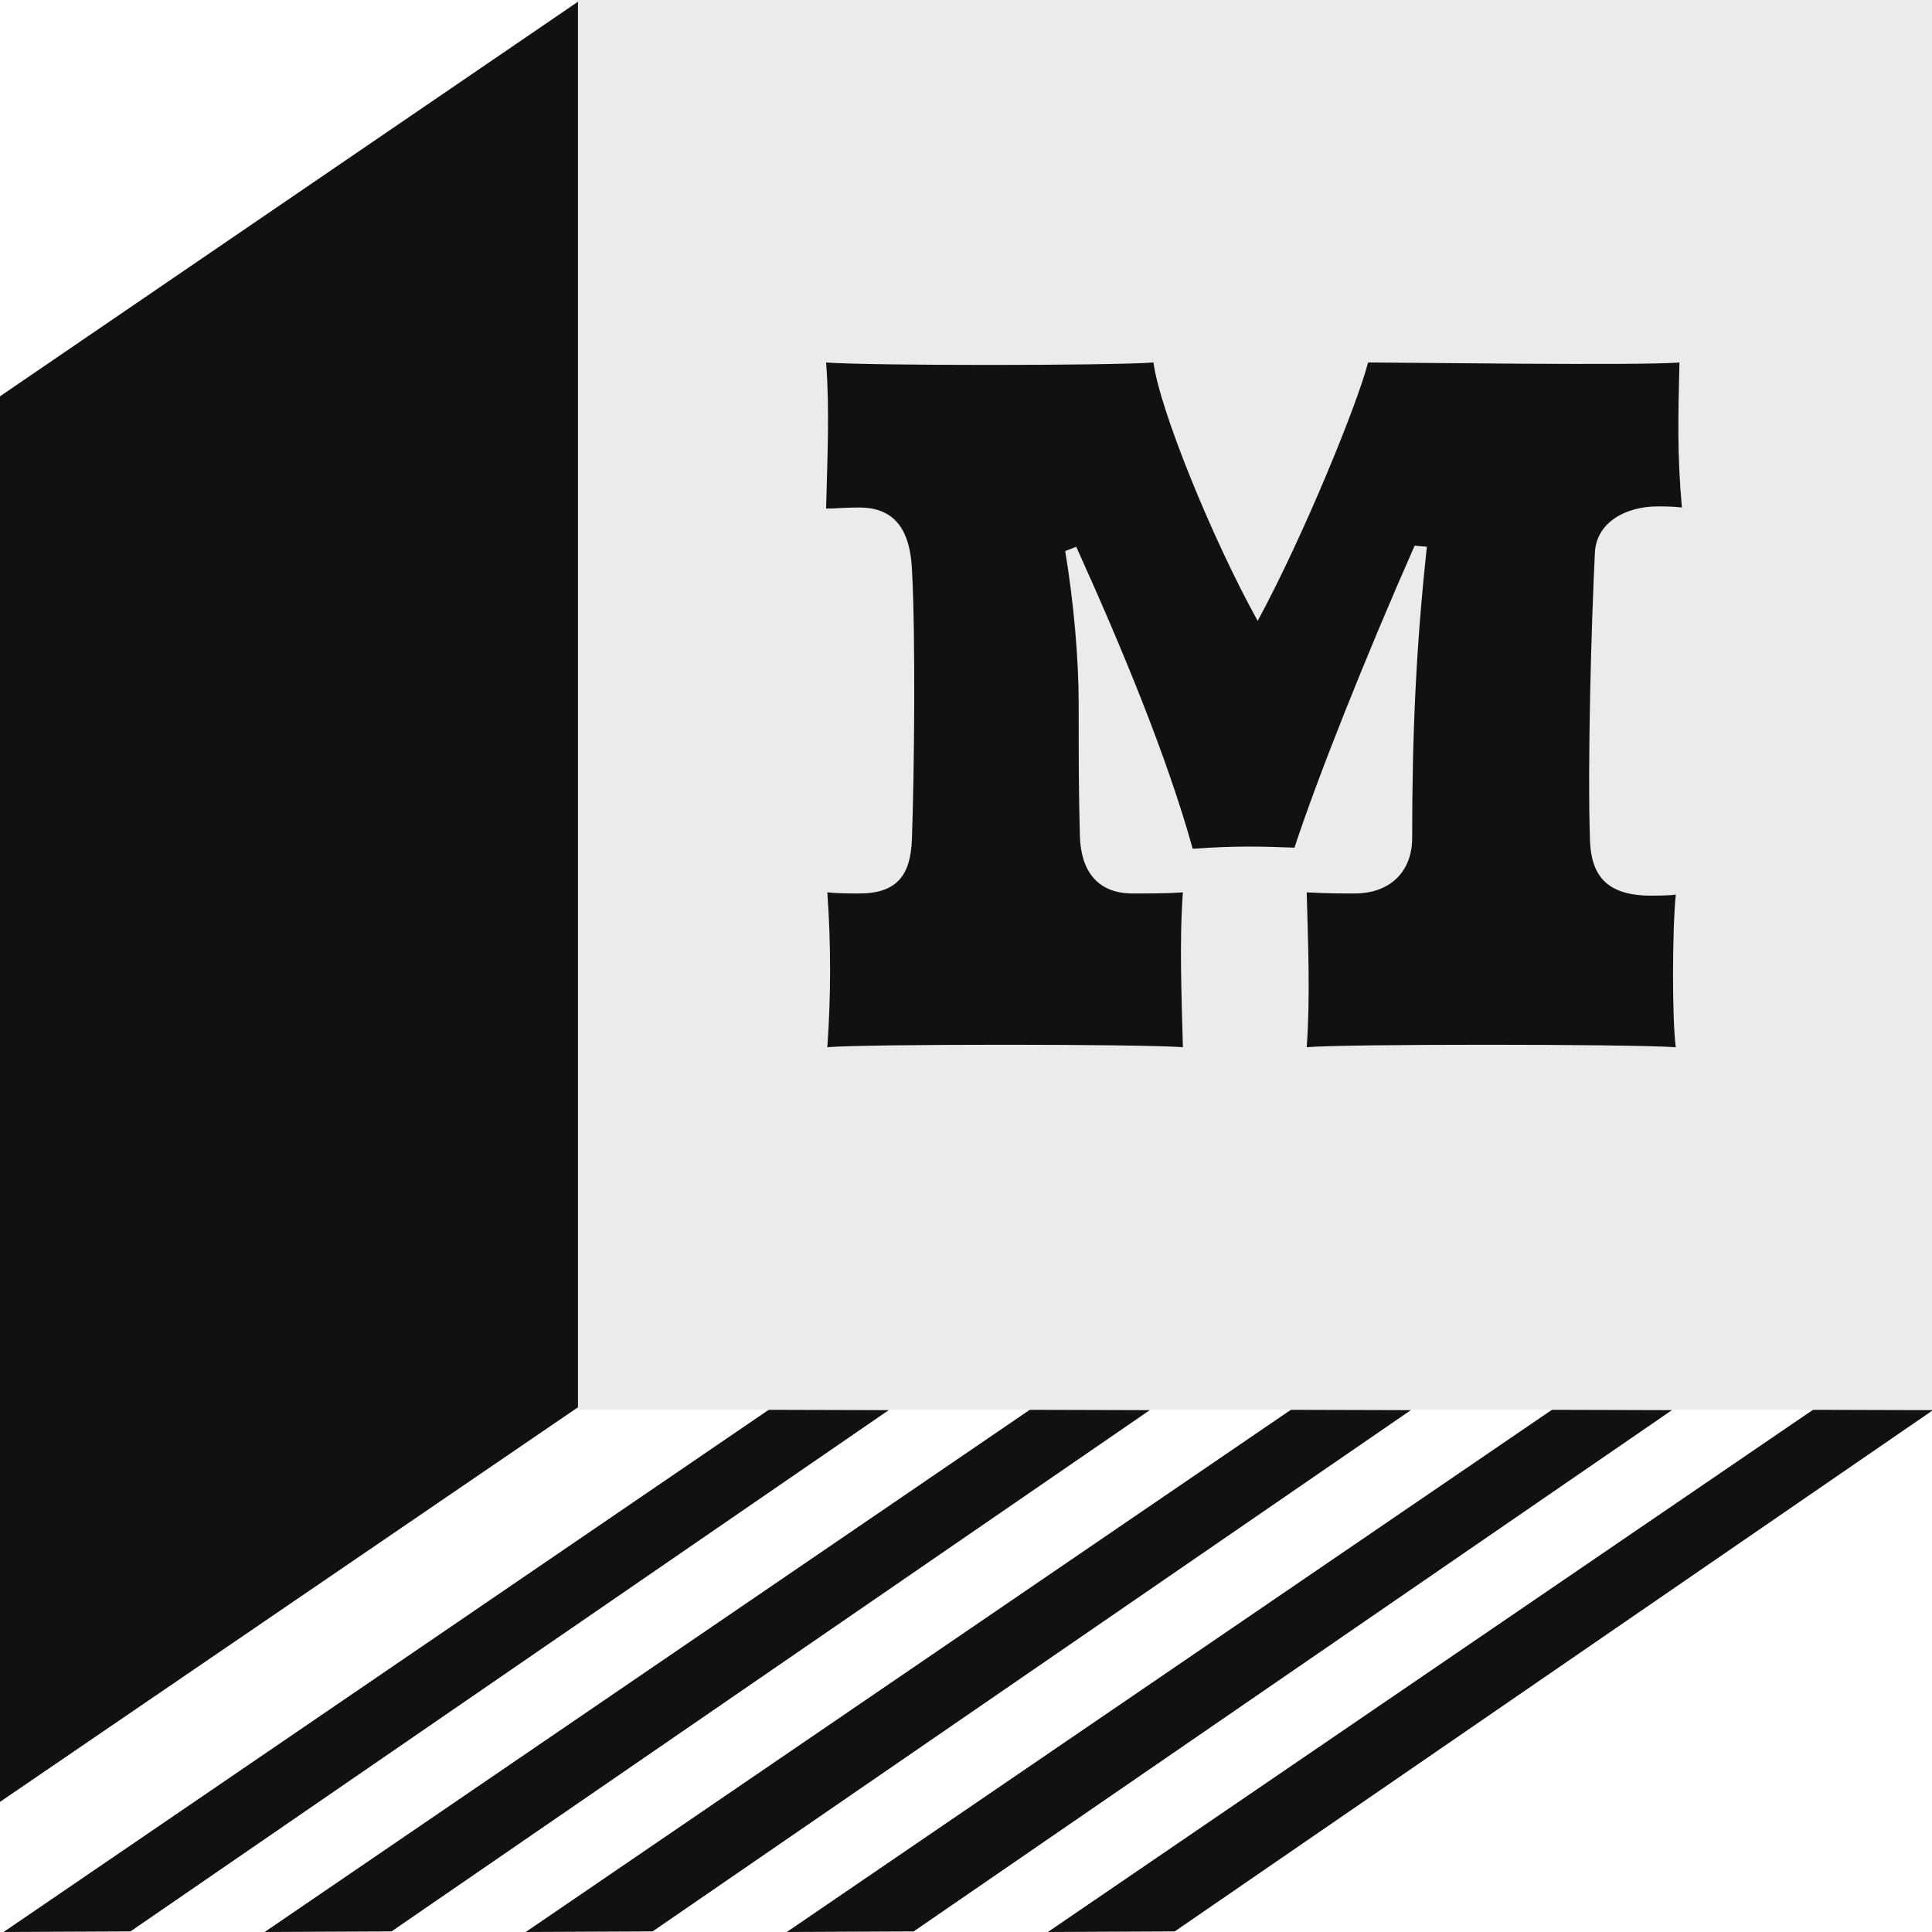
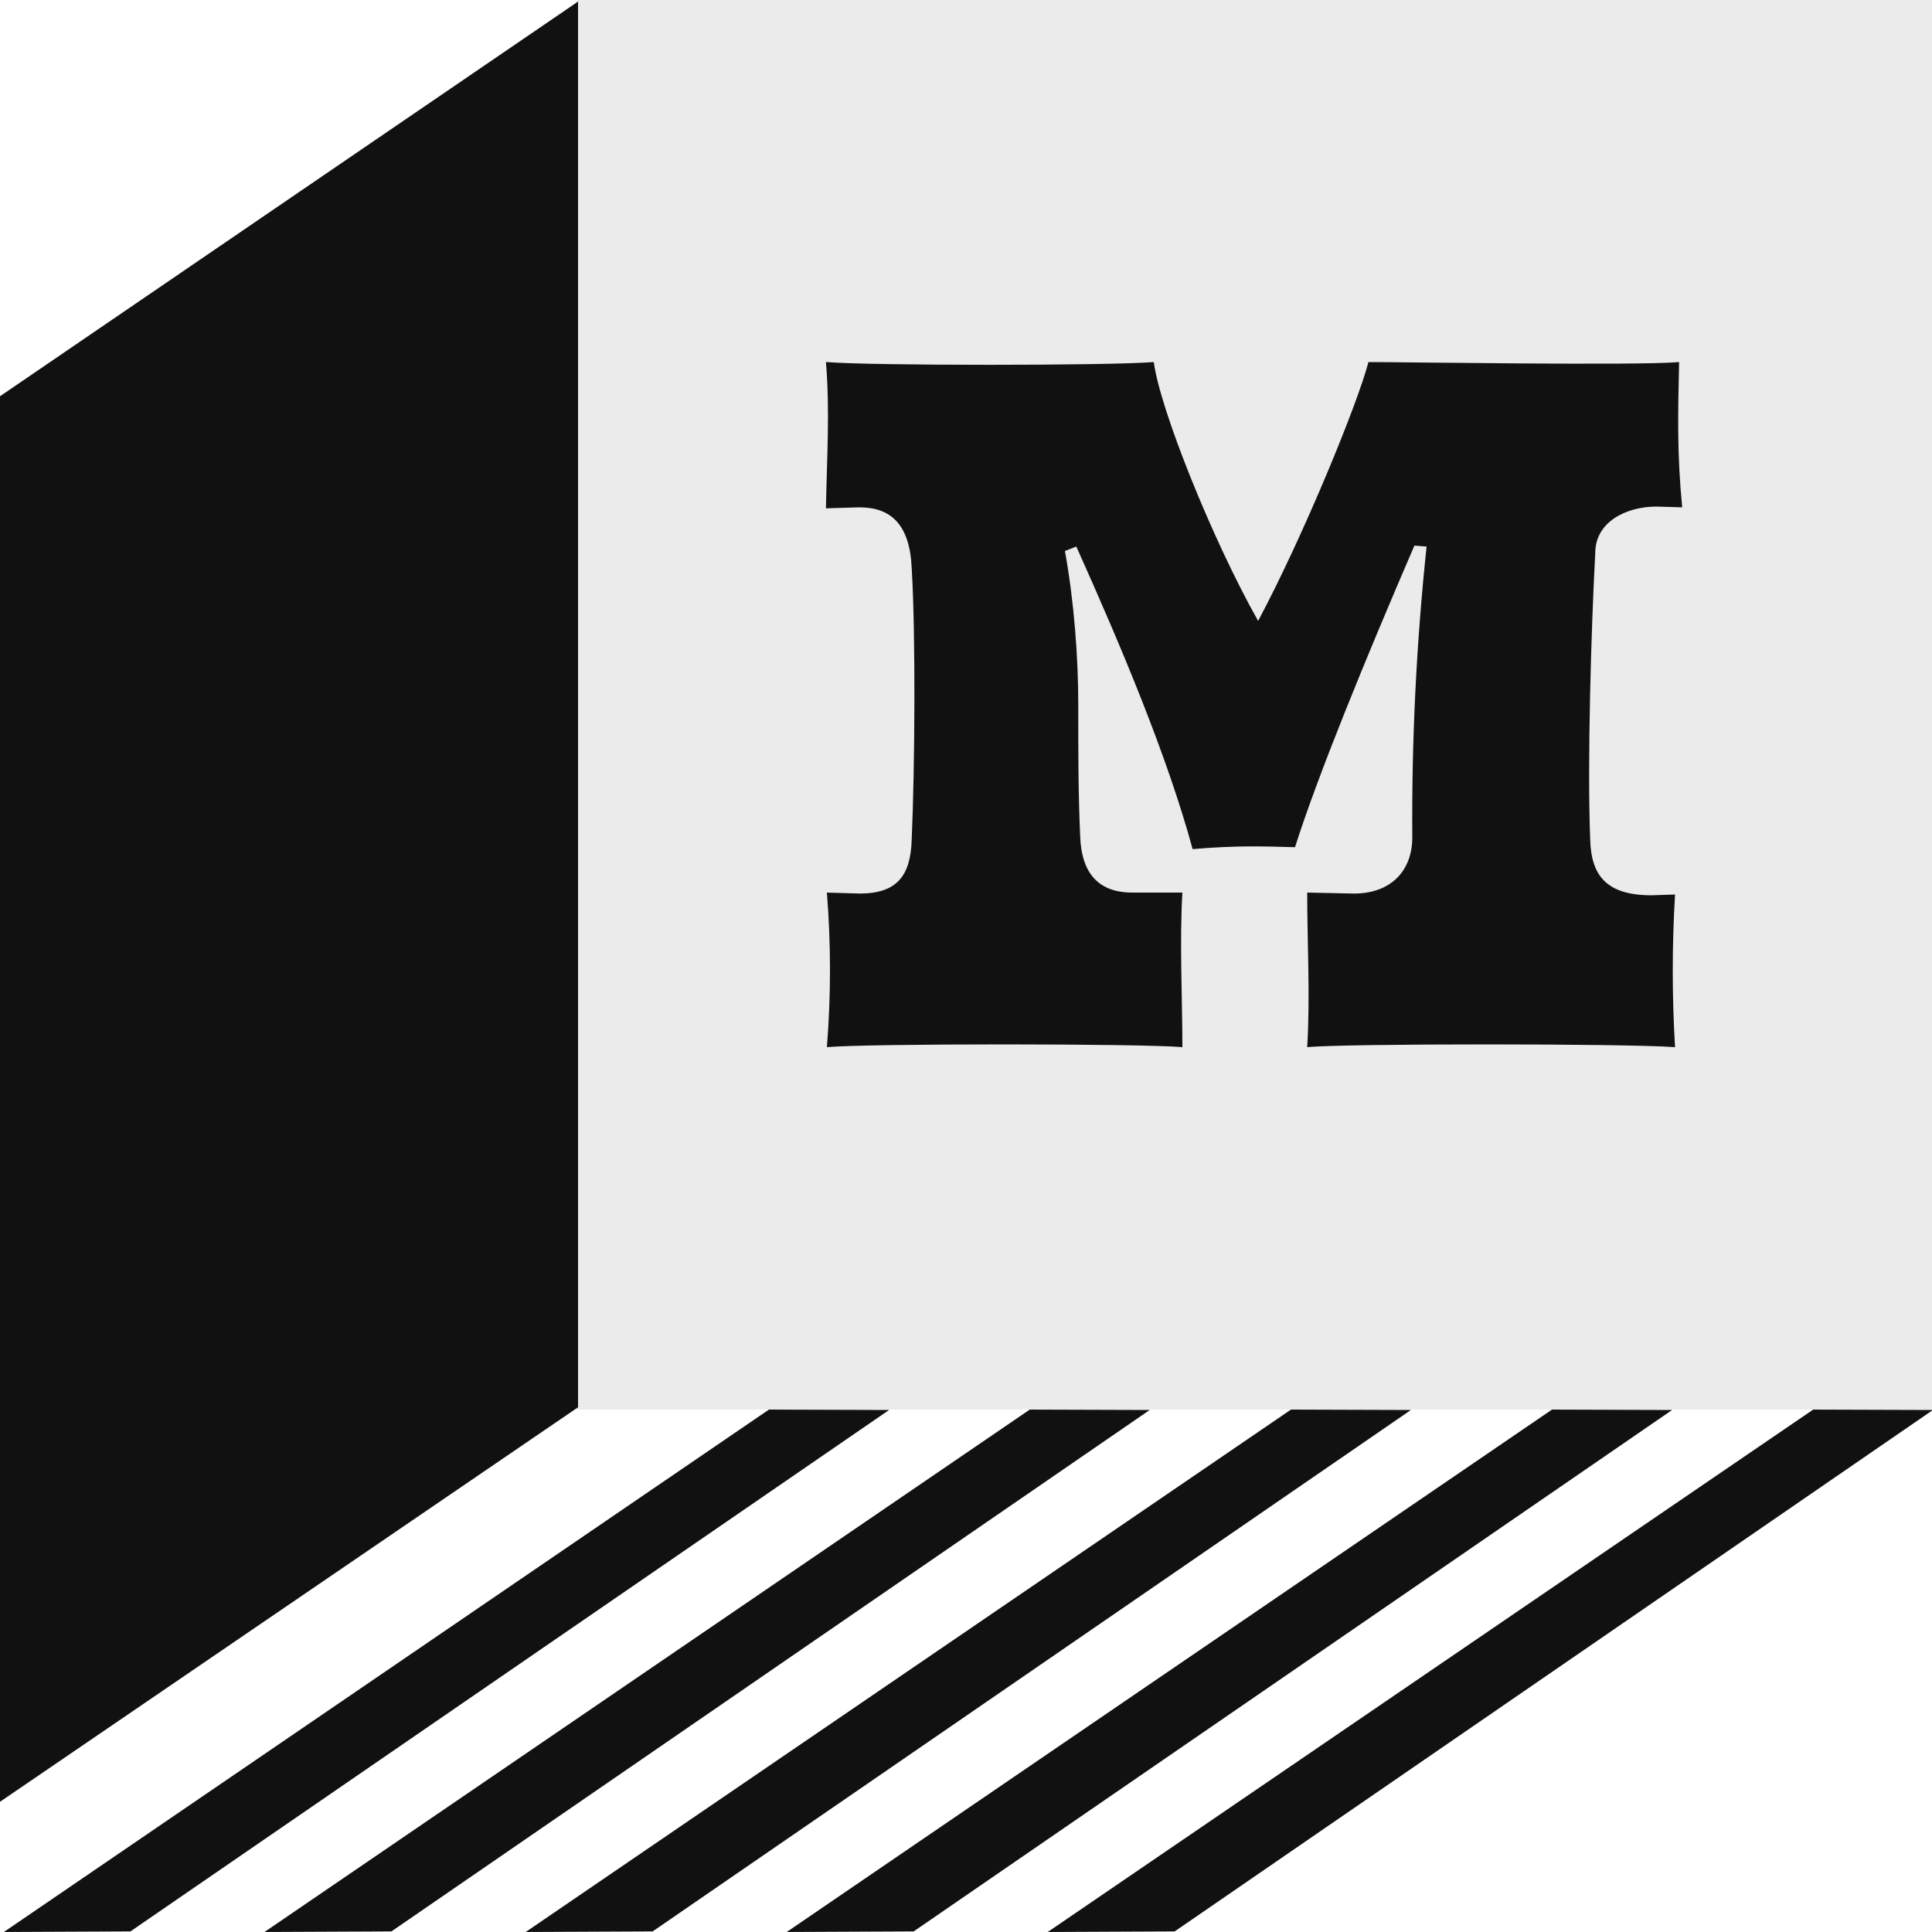
- <svg xmlns="http://www.w3.org/2000/svg" width="100%" height="100%" viewBox="0 0 100 100" version="1.1" xml:space="preserve" style="fill-rule:evenodd;clip-rule:evenodd;stroke-linejoin:round;stroke-miterlimit:2;">
-   <style>
-         
-         @media (prefers-color-scheme: light) {
-             :root { filter: none; }
-         }
-         @media (prefers-color-scheme: dark) {
-             :root { filter: invert(100%); }
-         }
-         
-     </style>
-   <g transform="matrix(1,0,0,1,5.16822e-05,0.124416)">
-     <g transform="matrix(0.990601,0,0,0.990601,-1.00175,0.68461)">
-       <g transform="matrix(0.176638,0,-0.002993,0.171469,-25.2348,-43.8446)">
-         <path d="M201.406,839.485L163.876,839.666L387.545,680.513L423.047,680.616L201.406,839.485Z" style="fill:rgb(17,17,17);" />
-       </g>
-       <g transform="matrix(0.176638,0,-0.002993,0.171469,-11.5937,-43.8446)">
-         <path d="M201.406,839.485L163.876,839.666L387.545,680.513L423.047,680.616L201.406,839.485Z" style="fill:rgb(17,17,17);" />
-       </g>
-       <g transform="matrix(0.176638,0,-0.002993,0.171469,2.04739,-43.8446)">
-         <path d="M201.406,839.485L163.876,839.666L387.545,680.513L423.047,680.616L201.406,839.485Z" style="fill:rgb(17,17,17);" />
-       </g>
-       <g transform="matrix(0.176638,0,-0.002993,0.171469,15.6885,-43.8446)">
-         <path d="M201.406,839.485L163.876,839.666L387.545,680.513L423.047,680.616L201.406,839.485Z" style="fill:rgb(17,17,17);" />
-       </g>
-       <g transform="matrix(0.176638,0,-0.002993,0.171469,29.3296,-43.8446)">
-         <path d="M201.406,839.485L163.876,839.666L387.545,680.513L423.047,680.616L201.406,839.485Z" style="fill:rgb(17,17,17);" />
-       </g>
-     </g>
-     <g transform="matrix(0.116008,0,0,0.120606,-8.00381,-14.9589)">
-       <rect x="326" y="123" width="605" height="605" style="fill:rgb(235,235,235);" />
-     </g>
-     <g transform="matrix(5.28851,0,0,4.70286,205.37,1473.59)">
-       <path d="M-30.748,-309.376C-30.712,-308.848 -30.736,-308.332 -30.748,-307.768C-30.664,-307.768 -30.556,-307.78 -30.424,-307.78C-30.124,-307.78 -29.932,-307.6 -29.908,-307.108C-29.872,-306.364 -29.884,-304.9 -29.908,-304.132C-29.92,-303.736 -30.052,-303.532 -30.424,-303.532C-30.52,-303.532 -30.628,-303.532 -30.736,-303.544C-30.7,-302.98 -30.7,-302.404 -30.736,-301.84C-30.352,-301.876 -27.676,-301.876 -27.256,-301.84C-27.268,-302.38 -27.292,-303.004 -27.256,-303.544C-27.412,-303.532 -27.568,-303.532 -27.748,-303.532C-28.096,-303.532 -28.252,-303.784 -28.264,-304.156C-28.276,-304.636 -28.276,-305.056 -28.276,-305.62C-28.276,-306.112 -28.324,-306.736 -28.408,-307.3L-28.3,-307.348C-27.856,-306.244 -27.412,-305.044 -27.16,-304.024C-26.716,-304.06 -26.452,-304.048 -26.164,-304.036C-25.936,-304.816 -25.468,-306.136 -24.988,-307.36L-24.868,-307.348C-24.976,-306.232 -25.012,-305.26 -25.012,-304.144C-25.012,-303.772 -25.228,-303.532 -25.576,-303.532C-25.72,-303.532 -25.84,-303.532 -26.044,-303.544C-26.032,-303.004 -26.008,-302.404 -26.044,-301.84C-25.684,-301.876 -22.924,-301.876 -22.432,-301.84C-22.468,-302.14 -22.468,-303.1 -22.432,-303.52C-22.48,-303.508 -22.66,-303.508 -22.672,-303.508C-23.116,-303.508 -23.26,-303.736 -23.272,-304.12C-23.296,-304.96 -23.26,-306.448 -23.224,-307.276C-23.212,-307.624 -22.912,-307.792 -22.612,-307.792C-22.528,-307.792 -22.468,-307.792 -22.372,-307.78C-22.42,-308.368 -22.408,-308.812 -22.396,-309.376C-22.792,-309.34 -25.06,-309.376 -25.444,-309.376C-25.54,-308.944 -26.068,-307.48 -26.524,-306.532C-26.968,-307.432 -27.484,-308.86 -27.544,-309.376C-27.988,-309.34 -30.316,-309.34 -30.748,-309.376Z" style="fill:rgb(17,17,17);fill-rule:nonzero;" />
-     </g>
-     <g transform="matrix(0.111767,0,0,0.126572,-14.3905,-12.9203)">
-       <path d="M128.754,837.945L396.407,676.587L396.407,101.8L128.754,263.158L128.754,837.945Z" style="fill:rgb(17,17,17);" />
-     </g>
-   </g>
+ <svg xmlns="http://www.w3.org/2000/svg" viewBox="0 0 100 100">
+   <style>.fill-dark{fill:#111}.fill-light{fill:#EBEBEB}@media(prefers-color-scheme:dark){.fill-dark{fill:#ebebeb}.fill-light{fill:#111}}</style>
+   <path d="M6.75 99.97.2 100l39.6-27.04 6.22.02zm13.51 0-6.57.03L53.3 72.96l6.21.02zm13.52 0-6.57.03 39.61-27.04 6.21.02zm13.51 0-6.57.03 39.61-27.04 6.22.02zm13.51 0-6.57.03 39.62-27.04 6.2.02z" class="fill-dark" />
+   <path d="M29.82 0H100v72.96H29.82z" class="fill-light" />
+   <path d="M42.75 18.74c.21 2.5.05 4.94 0 7.57l1.74-.05c1.59 0 2.6.85 2.7 3.15.21 3.53.16 10.4 0 14.02-.05 1.88-.74 2.82-2.7 2.82l-1.69-.05q.32 4 0 8c2.06-.19 16.18-.19 18.4 0 0-2.54-.15-5.46 0-8h-2.59c-1.85 0-2.64-1.12-2.7-2.91-.1-2.26-.1-4.23-.1-6.87 0-2.35-.21-5.27-.69-7.9l.59-.23c2.32 5.17 4.7 10.81 6.02 15.66 2.33-.2 3.7-.14 5.3-.1 1.16-3.67 3.7-9.87 6.18-15.61l.63.05a169.23 150.5 0 0 0-.74 15.05c0 1.78-1.16 2.91-3.01 2.91l-2.43-.05c0 2.54.16 5.37 0 8 1.9-.19 16.5-.19 19.04 0a66 66 0 0 1 0-7.9l-1.22.04c-2.38 0-3.12-1.08-3.17-2.86-.16-3.95.05-10.96.26-14.86 0-1.6 1.59-2.4 3.17-2.4l1.33.04c-.27-2.77-.22-4.84-.16-7.52-2.12.19-14.07 0-16.08 0-.53 2.07-3.33 8.93-5.71 13.4-2.38-4.23-5.08-10.96-5.4-13.4-2.38.19-14.7.19-16.92 0M0 93.26l29.92-20.42V.08L0 20.51z" class="fill-dark" />
</svg>
